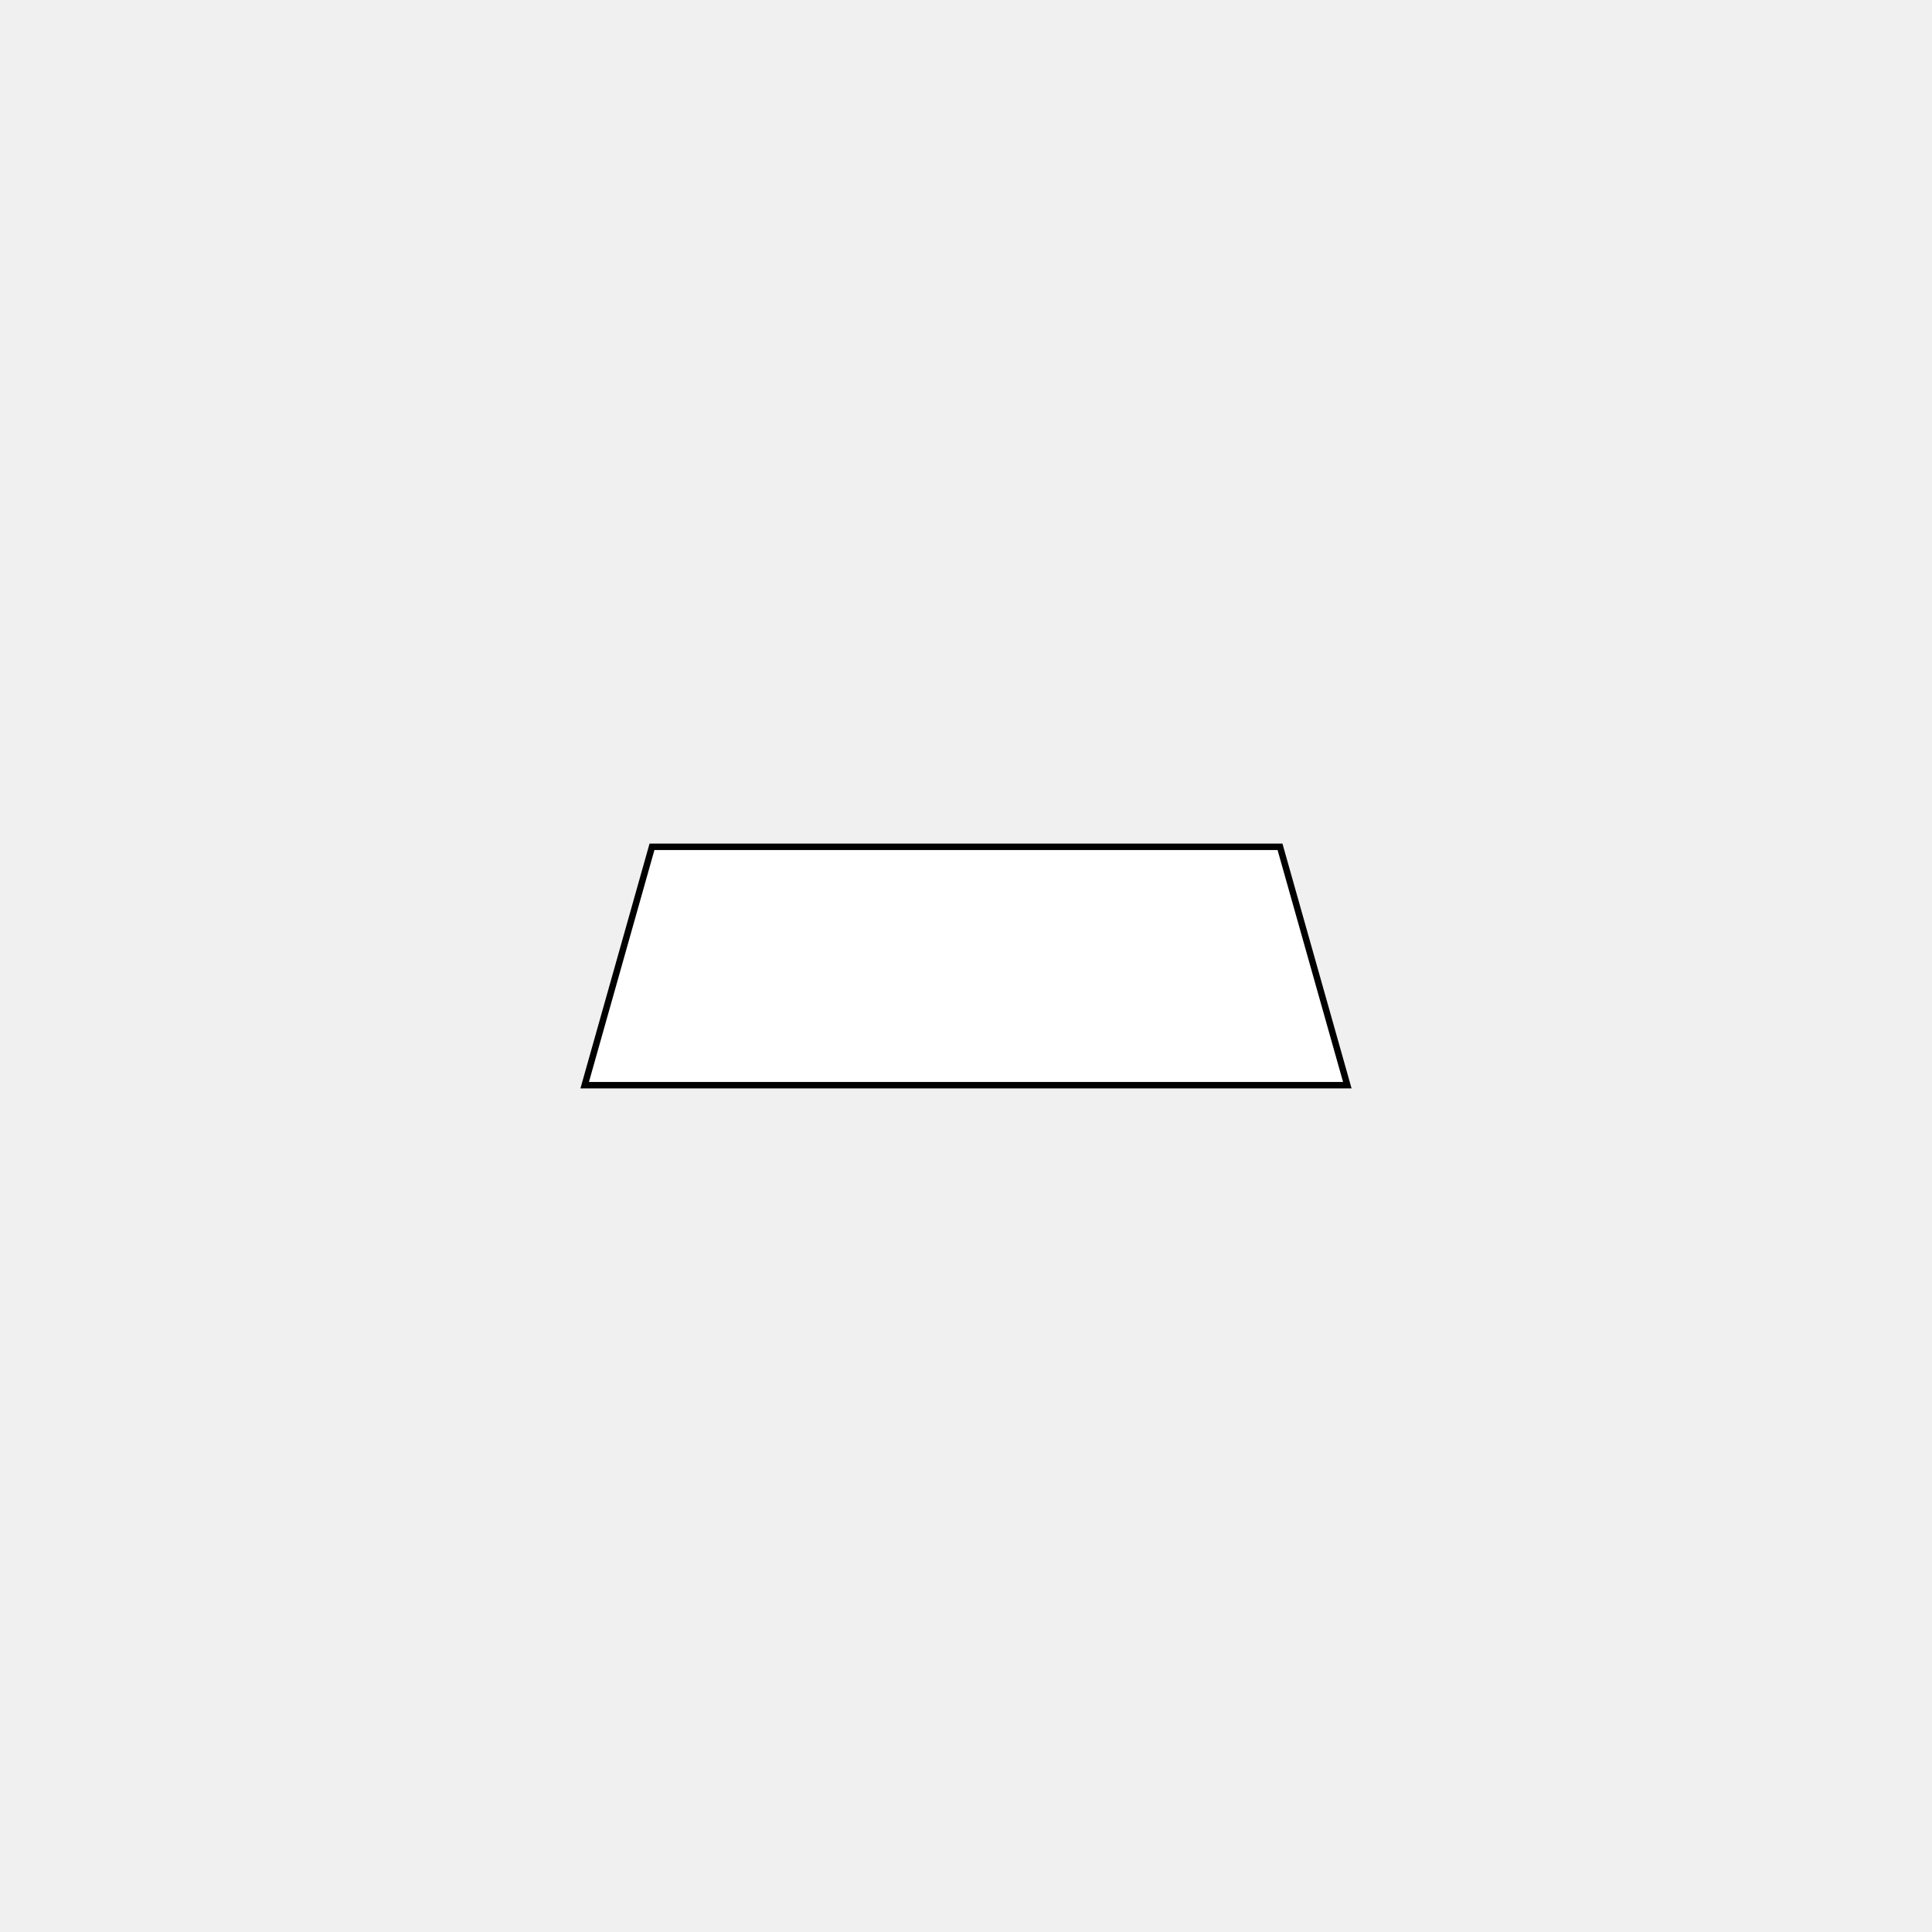
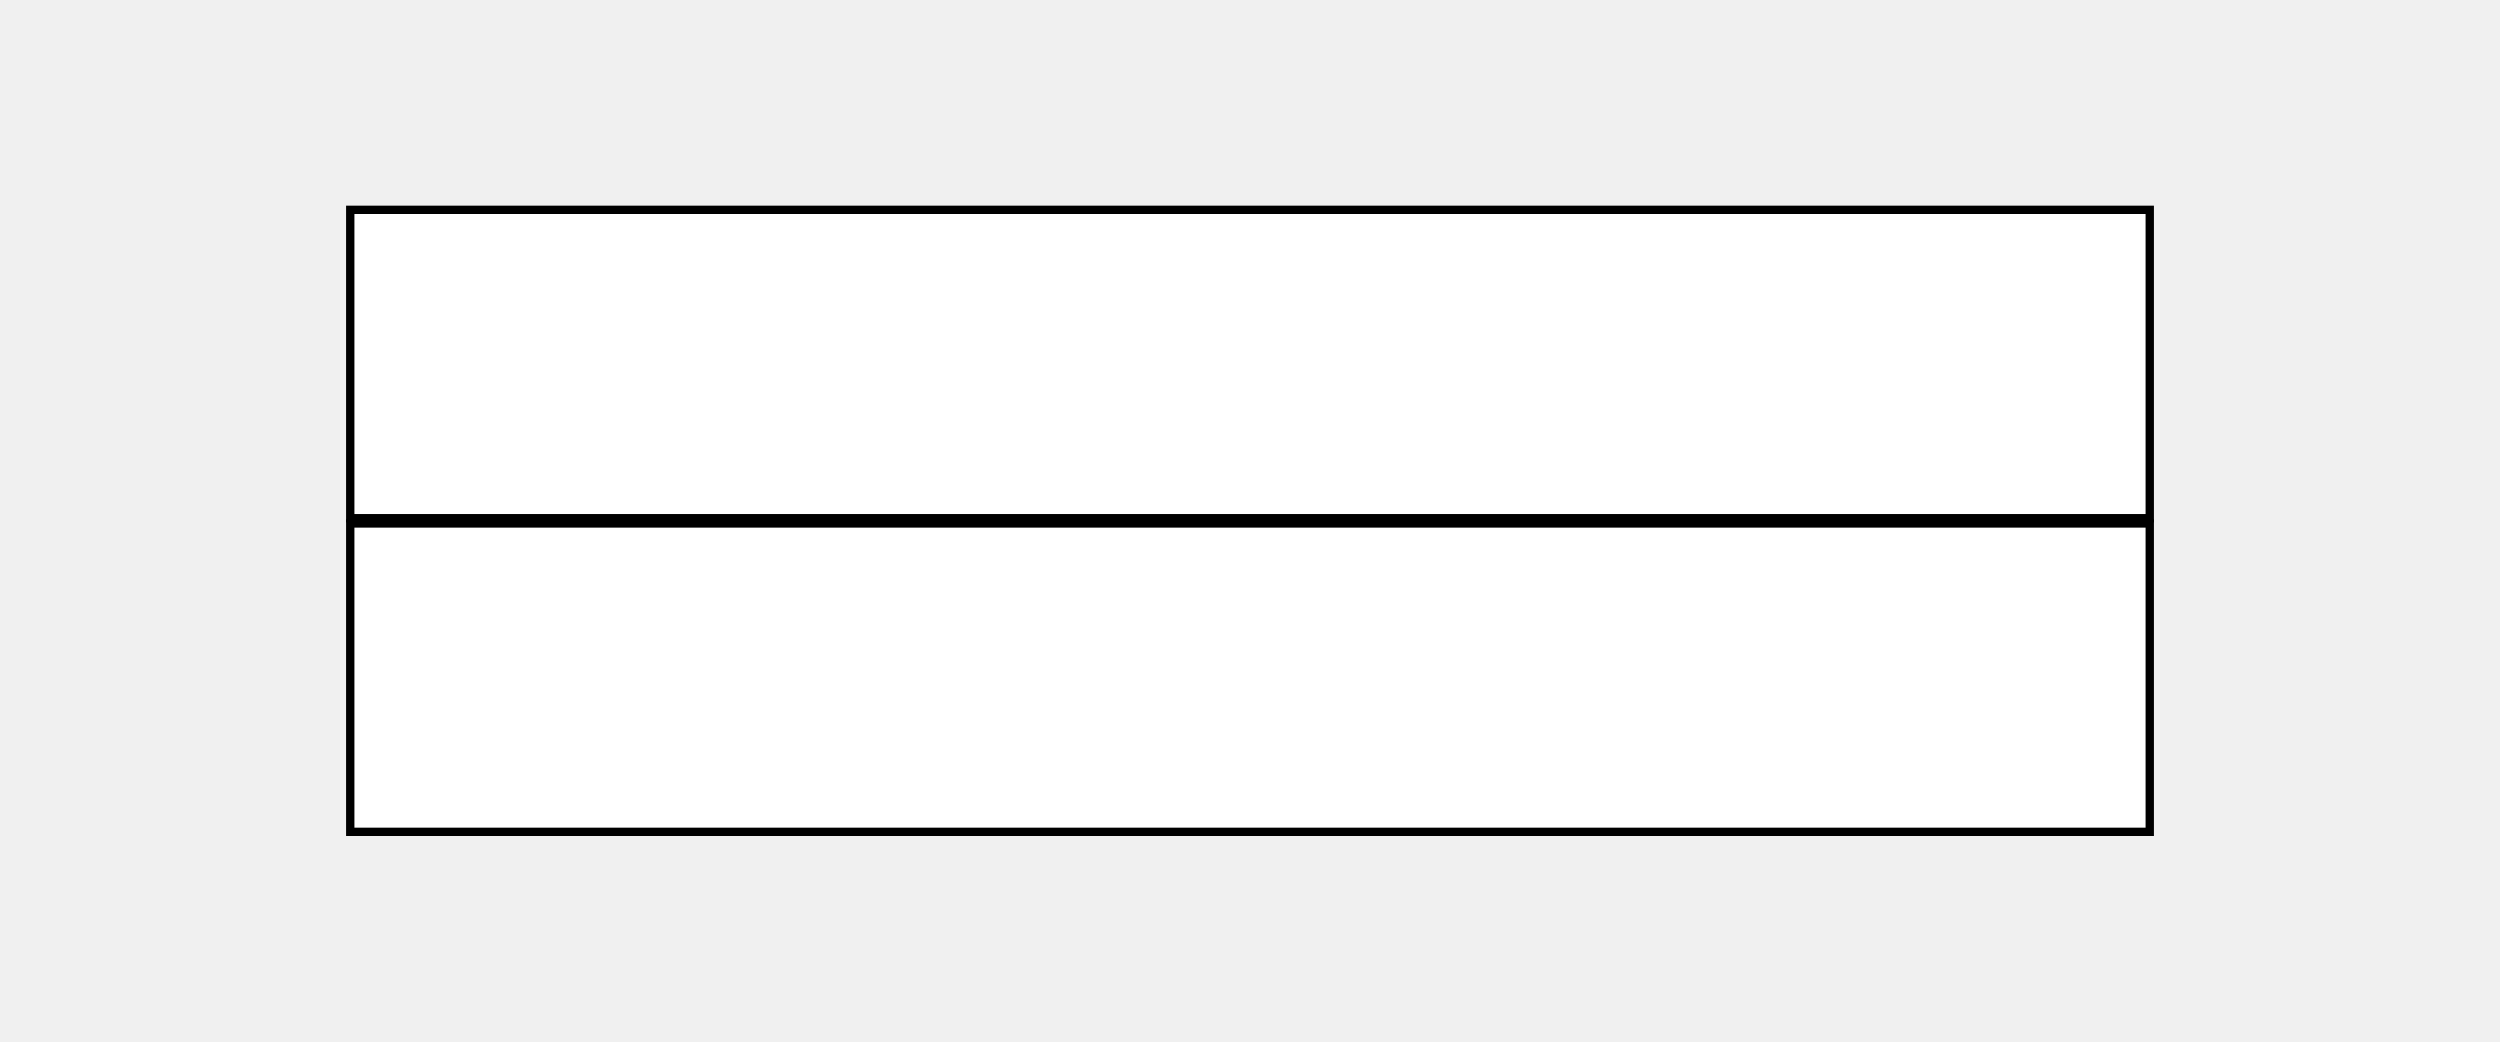
- <svg xmlns="http://www.w3.org/2000/svg" id="Laag_1" version="1.1" viewBox="0 0 600 600">
+ <svg xmlns="http://www.w3.org/2000/svg" id="Laag_1" version="1.1" viewBox="0 0 600 250">
  <defs>
    <style>
      .st0 {
        fill: #fff;
        stroke: #000;
        stroke-miterlimit: 10;
        stroke-width: 2px;
      }
    </style>
  </defs>
-   <polygon class="st0" points="418.42 337.01 181.58 337.01 202.48 262.99 397.52 262.99 418.42 337.01" />
+   <rect class="st0" x="84.06" y="125.63" width="431.88" height="74.01" />
+   <rect class="st0" x="84.06" y="50.36" width="431.88" height="74.01" />
</svg>
